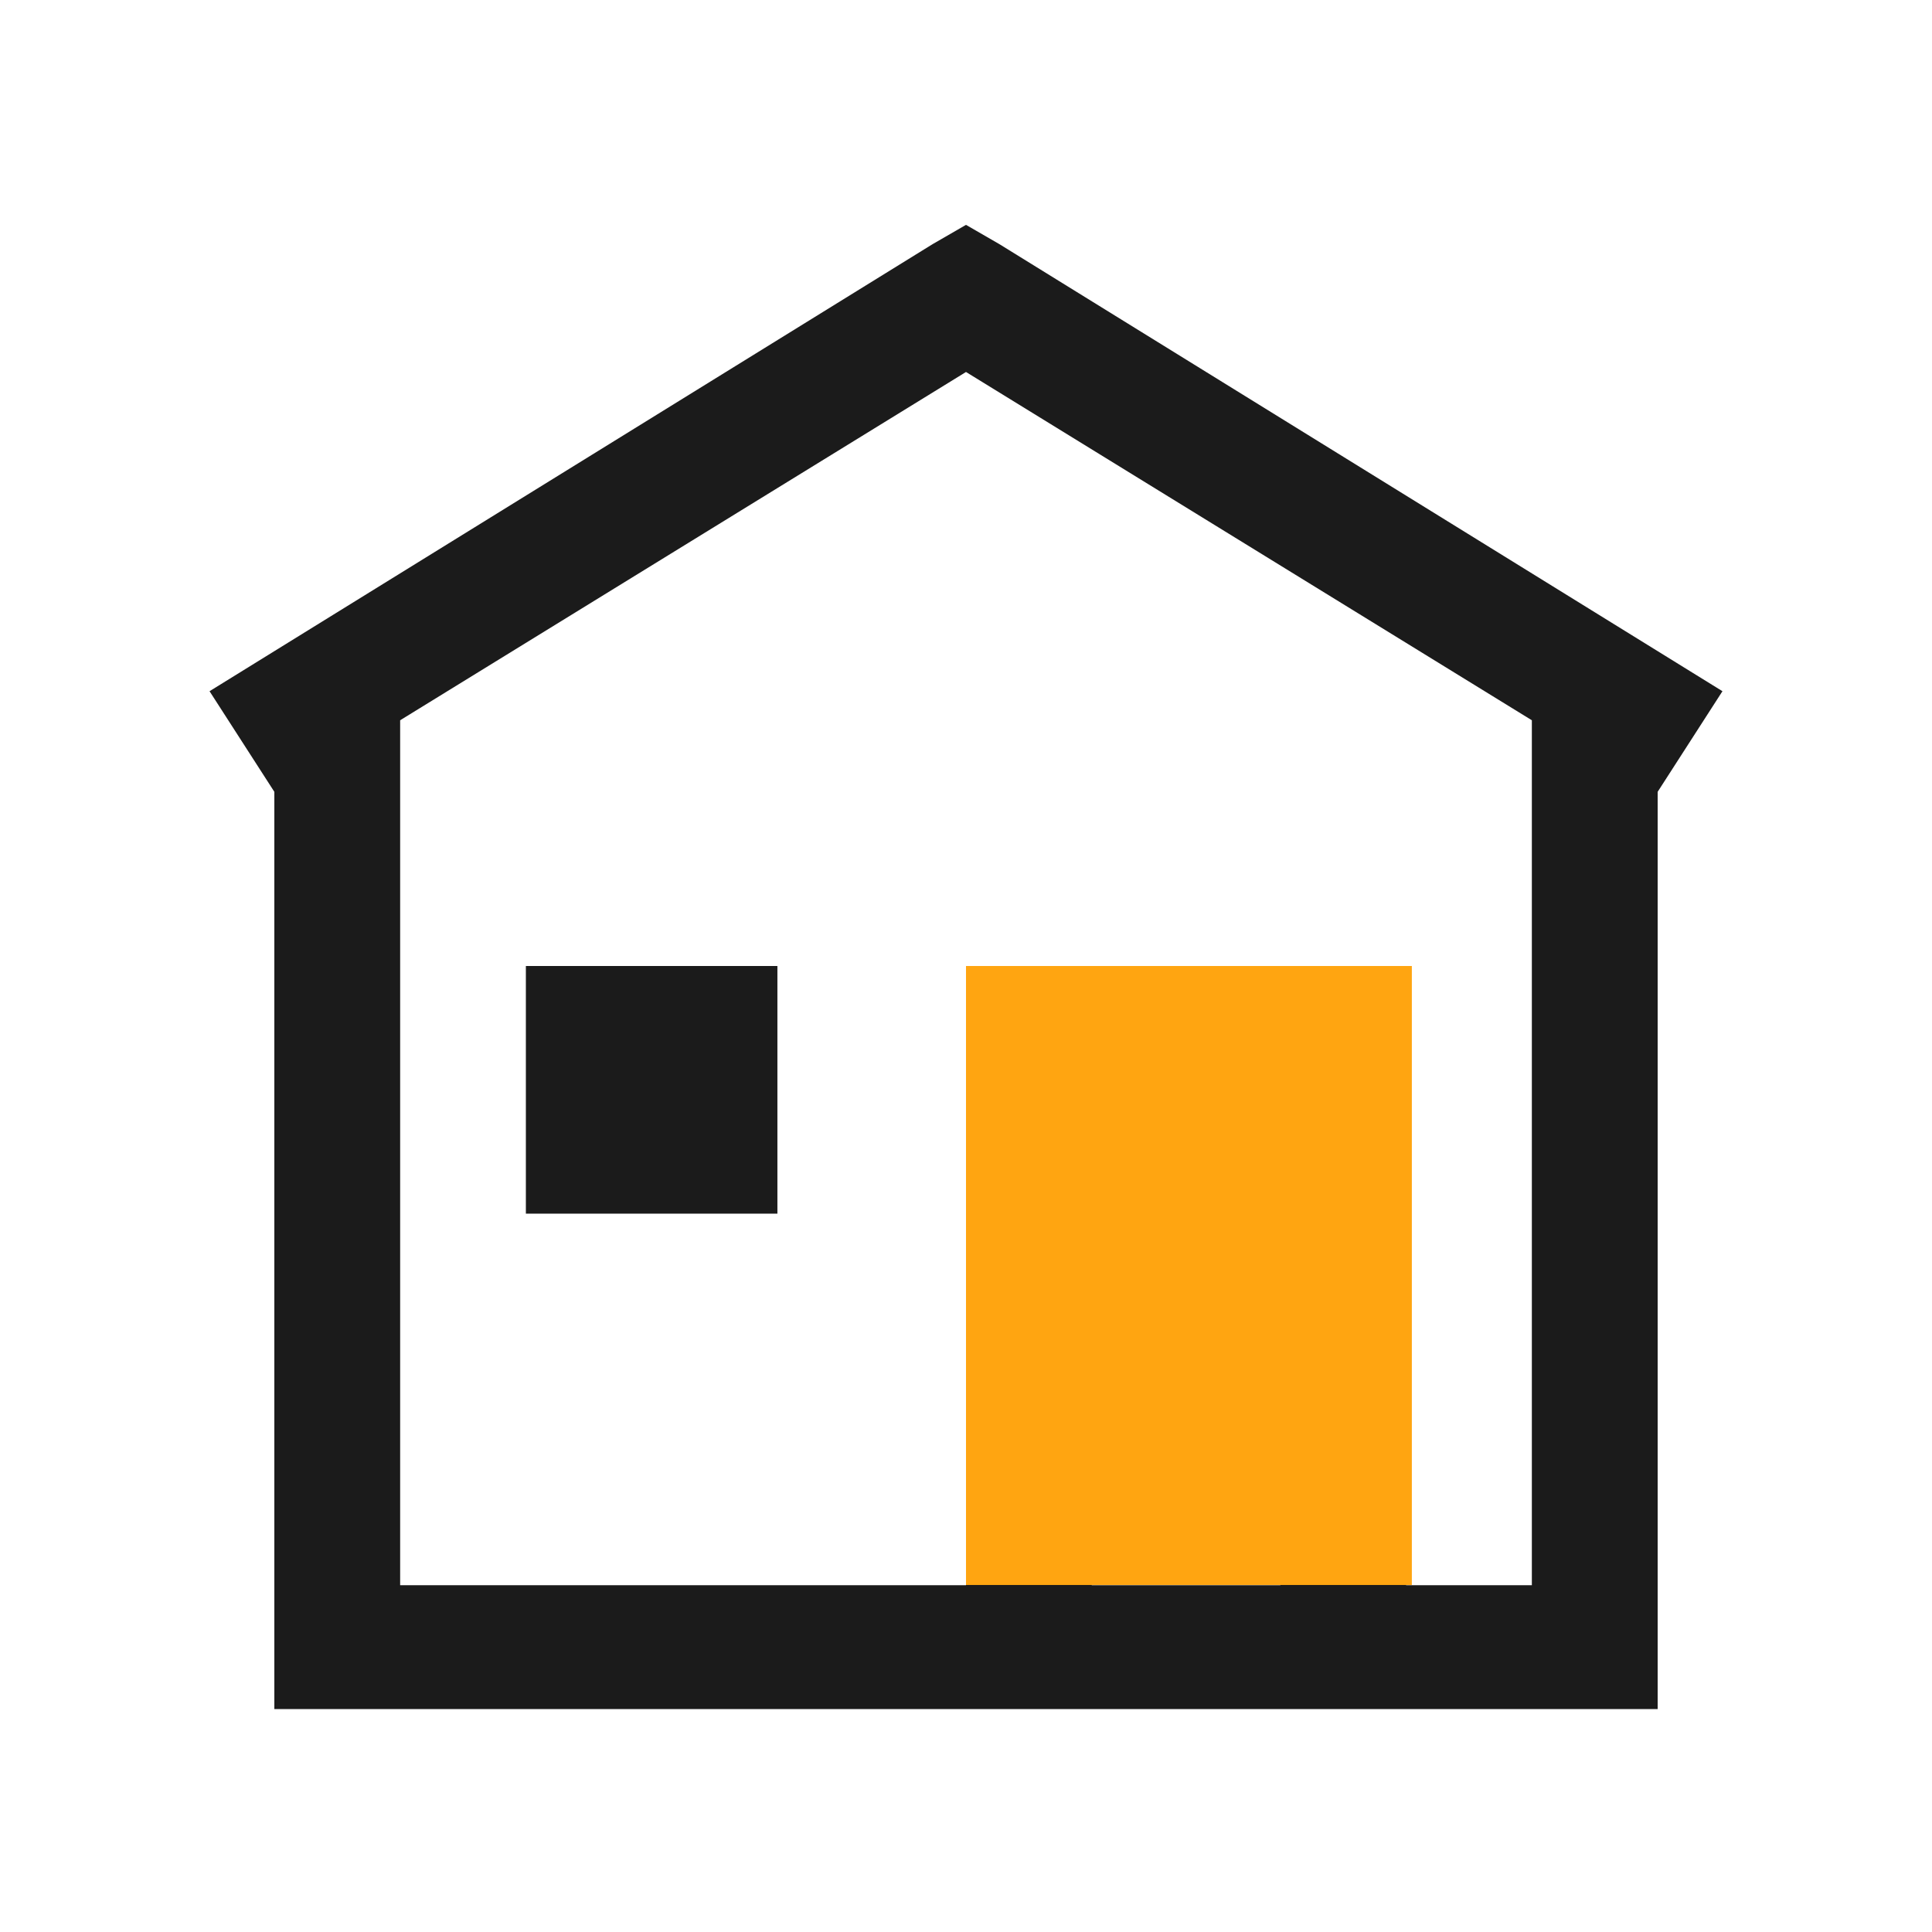
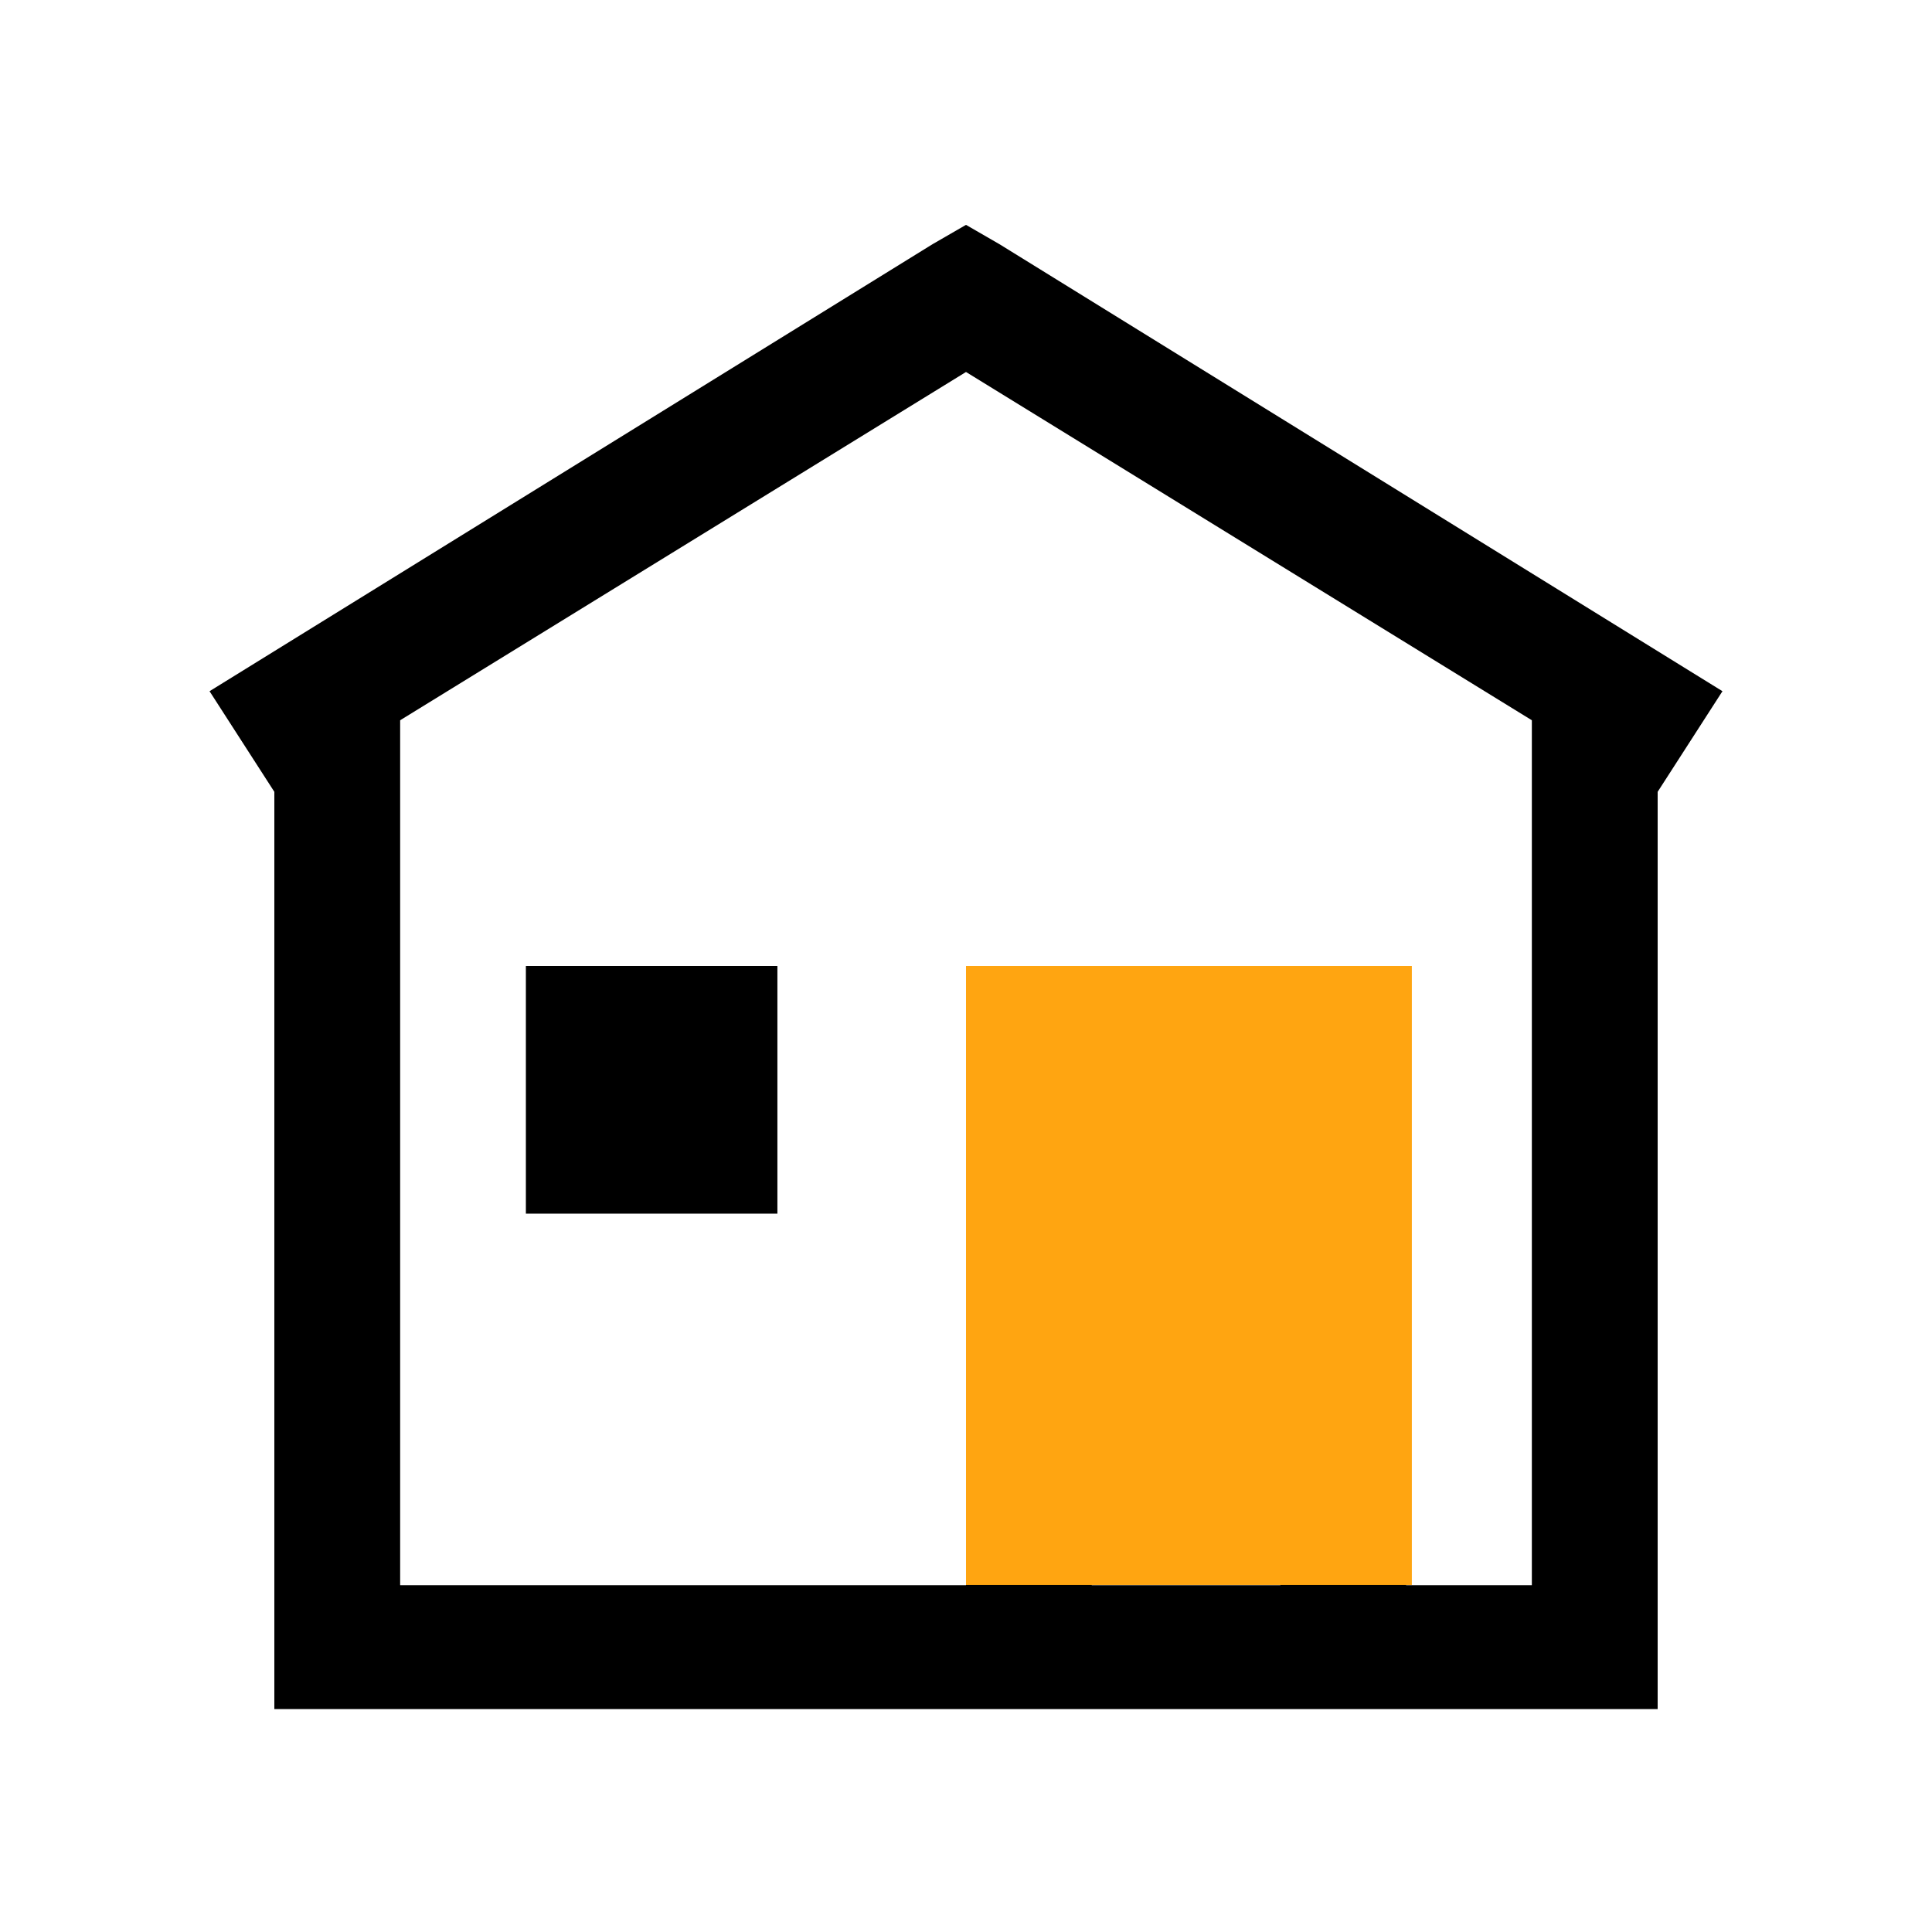
<svg xmlns="http://www.w3.org/2000/svg" viewBox="0 0 26 26">
  <g id="Artboard" fill="none" fill-rule="evenodd" stroke="none" stroke-width="1">
    <g id="icon" transform="translate(2 3)">
-       <path id="Shape" fill="#1b1b1b" d="m11 .026-.45.26L.82 6.302l.872 1.354V20h18.616V7.656l.872-1.354L11.45.286zm0 1.98 7.615 4.687v11.64h-1.692V10H11v8.333H3.385V6.693zM5.077 10v3.333h3.385V10zm7.615 1.667h2.539v6.666h-2.539z" />
+       <path id="Shape" fill="currentColor" d="m11 .026-.45.26L.82 6.302l.872 1.354V20h18.616V7.656l.872-1.354L11.45.286zm0 1.98 7.615 4.687v11.64h-1.692V10H11v8.333H3.385V6.693zM5.077 10v3.333h3.385V10zm7.615 1.667h2.539v6.666h-2.539z" />
      <path id="Rectangle" fill="#ffa511" d="M11 10h6v8.33h-6z" />
    </g>
  </g>
</svg>
